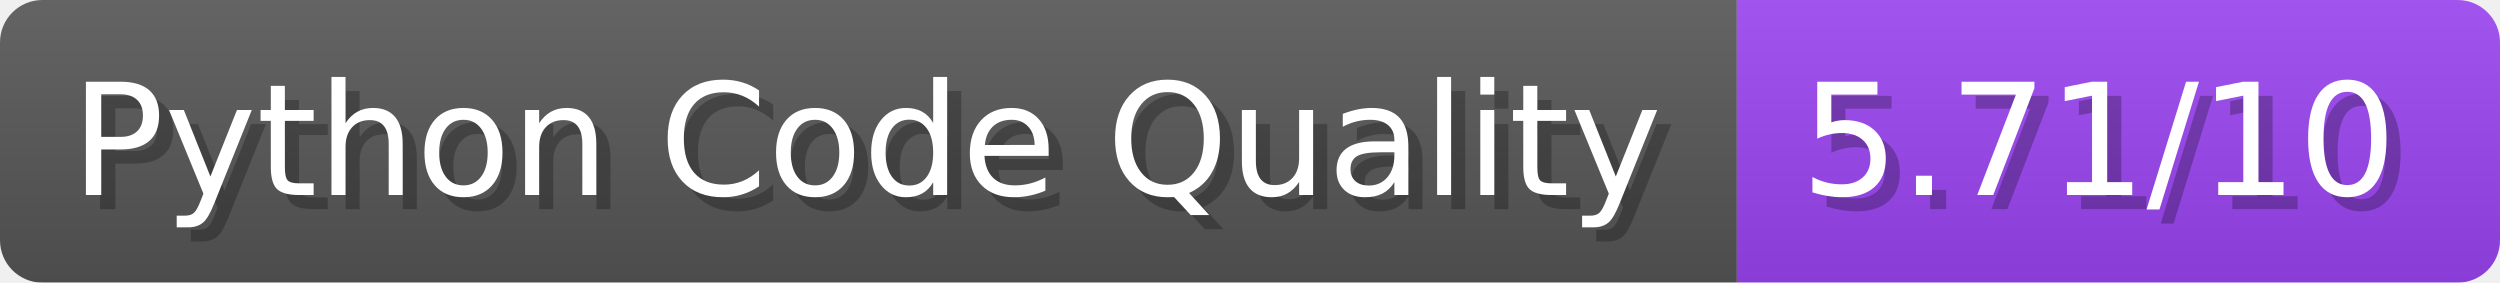
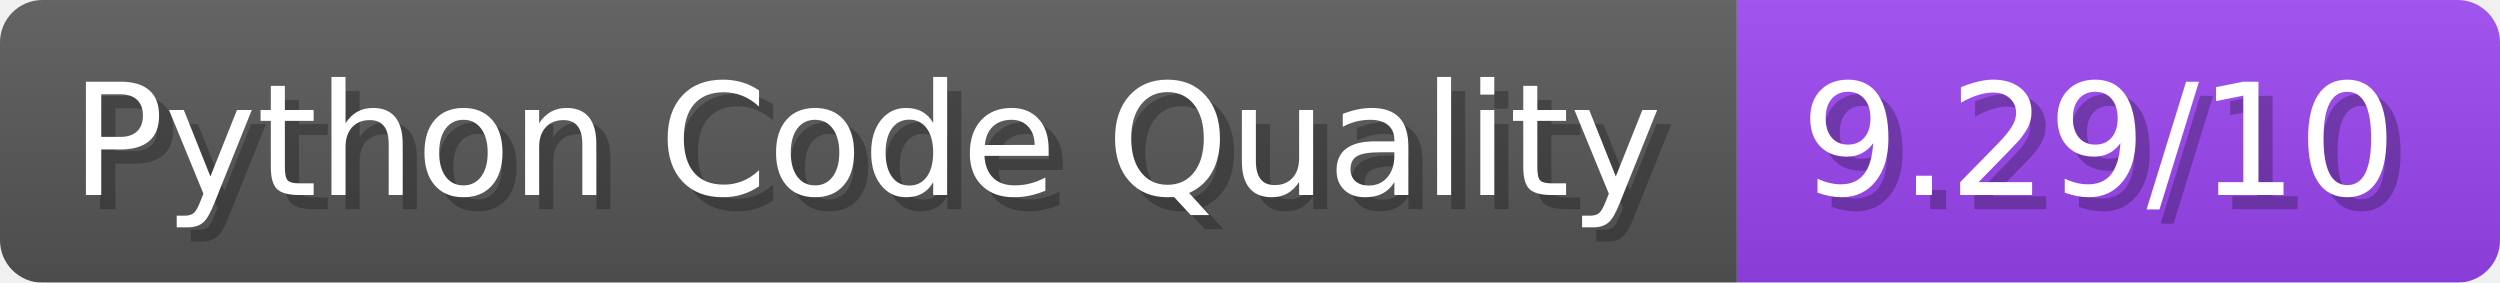
- <svg xmlns="http://www.w3.org/2000/svg" width="176.9" height="20" viewBox="0 0 1769 200" role="img" aria-label="Python Code Quality: 5.71/10">
+ <svg xmlns="http://www.w3.org/2000/svg" width="176.9" height="20" viewBox="0 0 1769 200" role="img" aria-label="Python Code Quality: 9.29/10">
  <linearGradient id="a" x2="0" y2="100%">
    <stop offset="0" stop-opacity=".1" stop-color="#EEE" />
    <stop offset="1" stop-opacity=".1" />
  </linearGradient>
  <mask id="m">
    <rect width="1769" height="200" rx="30" fill="#FFF" />
  </mask>
  <g mask="url(#m)">
    <rect width="1229" height="200" fill="#555" />
    <rect width="540" height="200" fill="#94E" x="1229" />
    <rect width="1769" height="200" fill="url(#a)" />
  </g>
  <g aria-hidden="true" fill="#fff" text-anchor="start" font-family="Verdana,DejaVu Sans,sans-serif" font-size="110">
    <text x="60" y="148" textLength="1129" fill="#000" opacity="0.25">Python Code Quality</text>
    <text x="50" y="138" textLength="1129">Python Code Quality</text>
-     <text x="1284" y="148" textLength="440" fill="#000" opacity="0.25">5.71/10</text>
-     <text x="1274" y="138" textLength="440">5.71/10</text>
+     <text x="1284" y="148" textLength="440" fill="#000" opacity="0.25">9.29/10</text>
+     <text x="1274" y="138" textLength="440">9.29/10</text>
  </g>
</svg>
